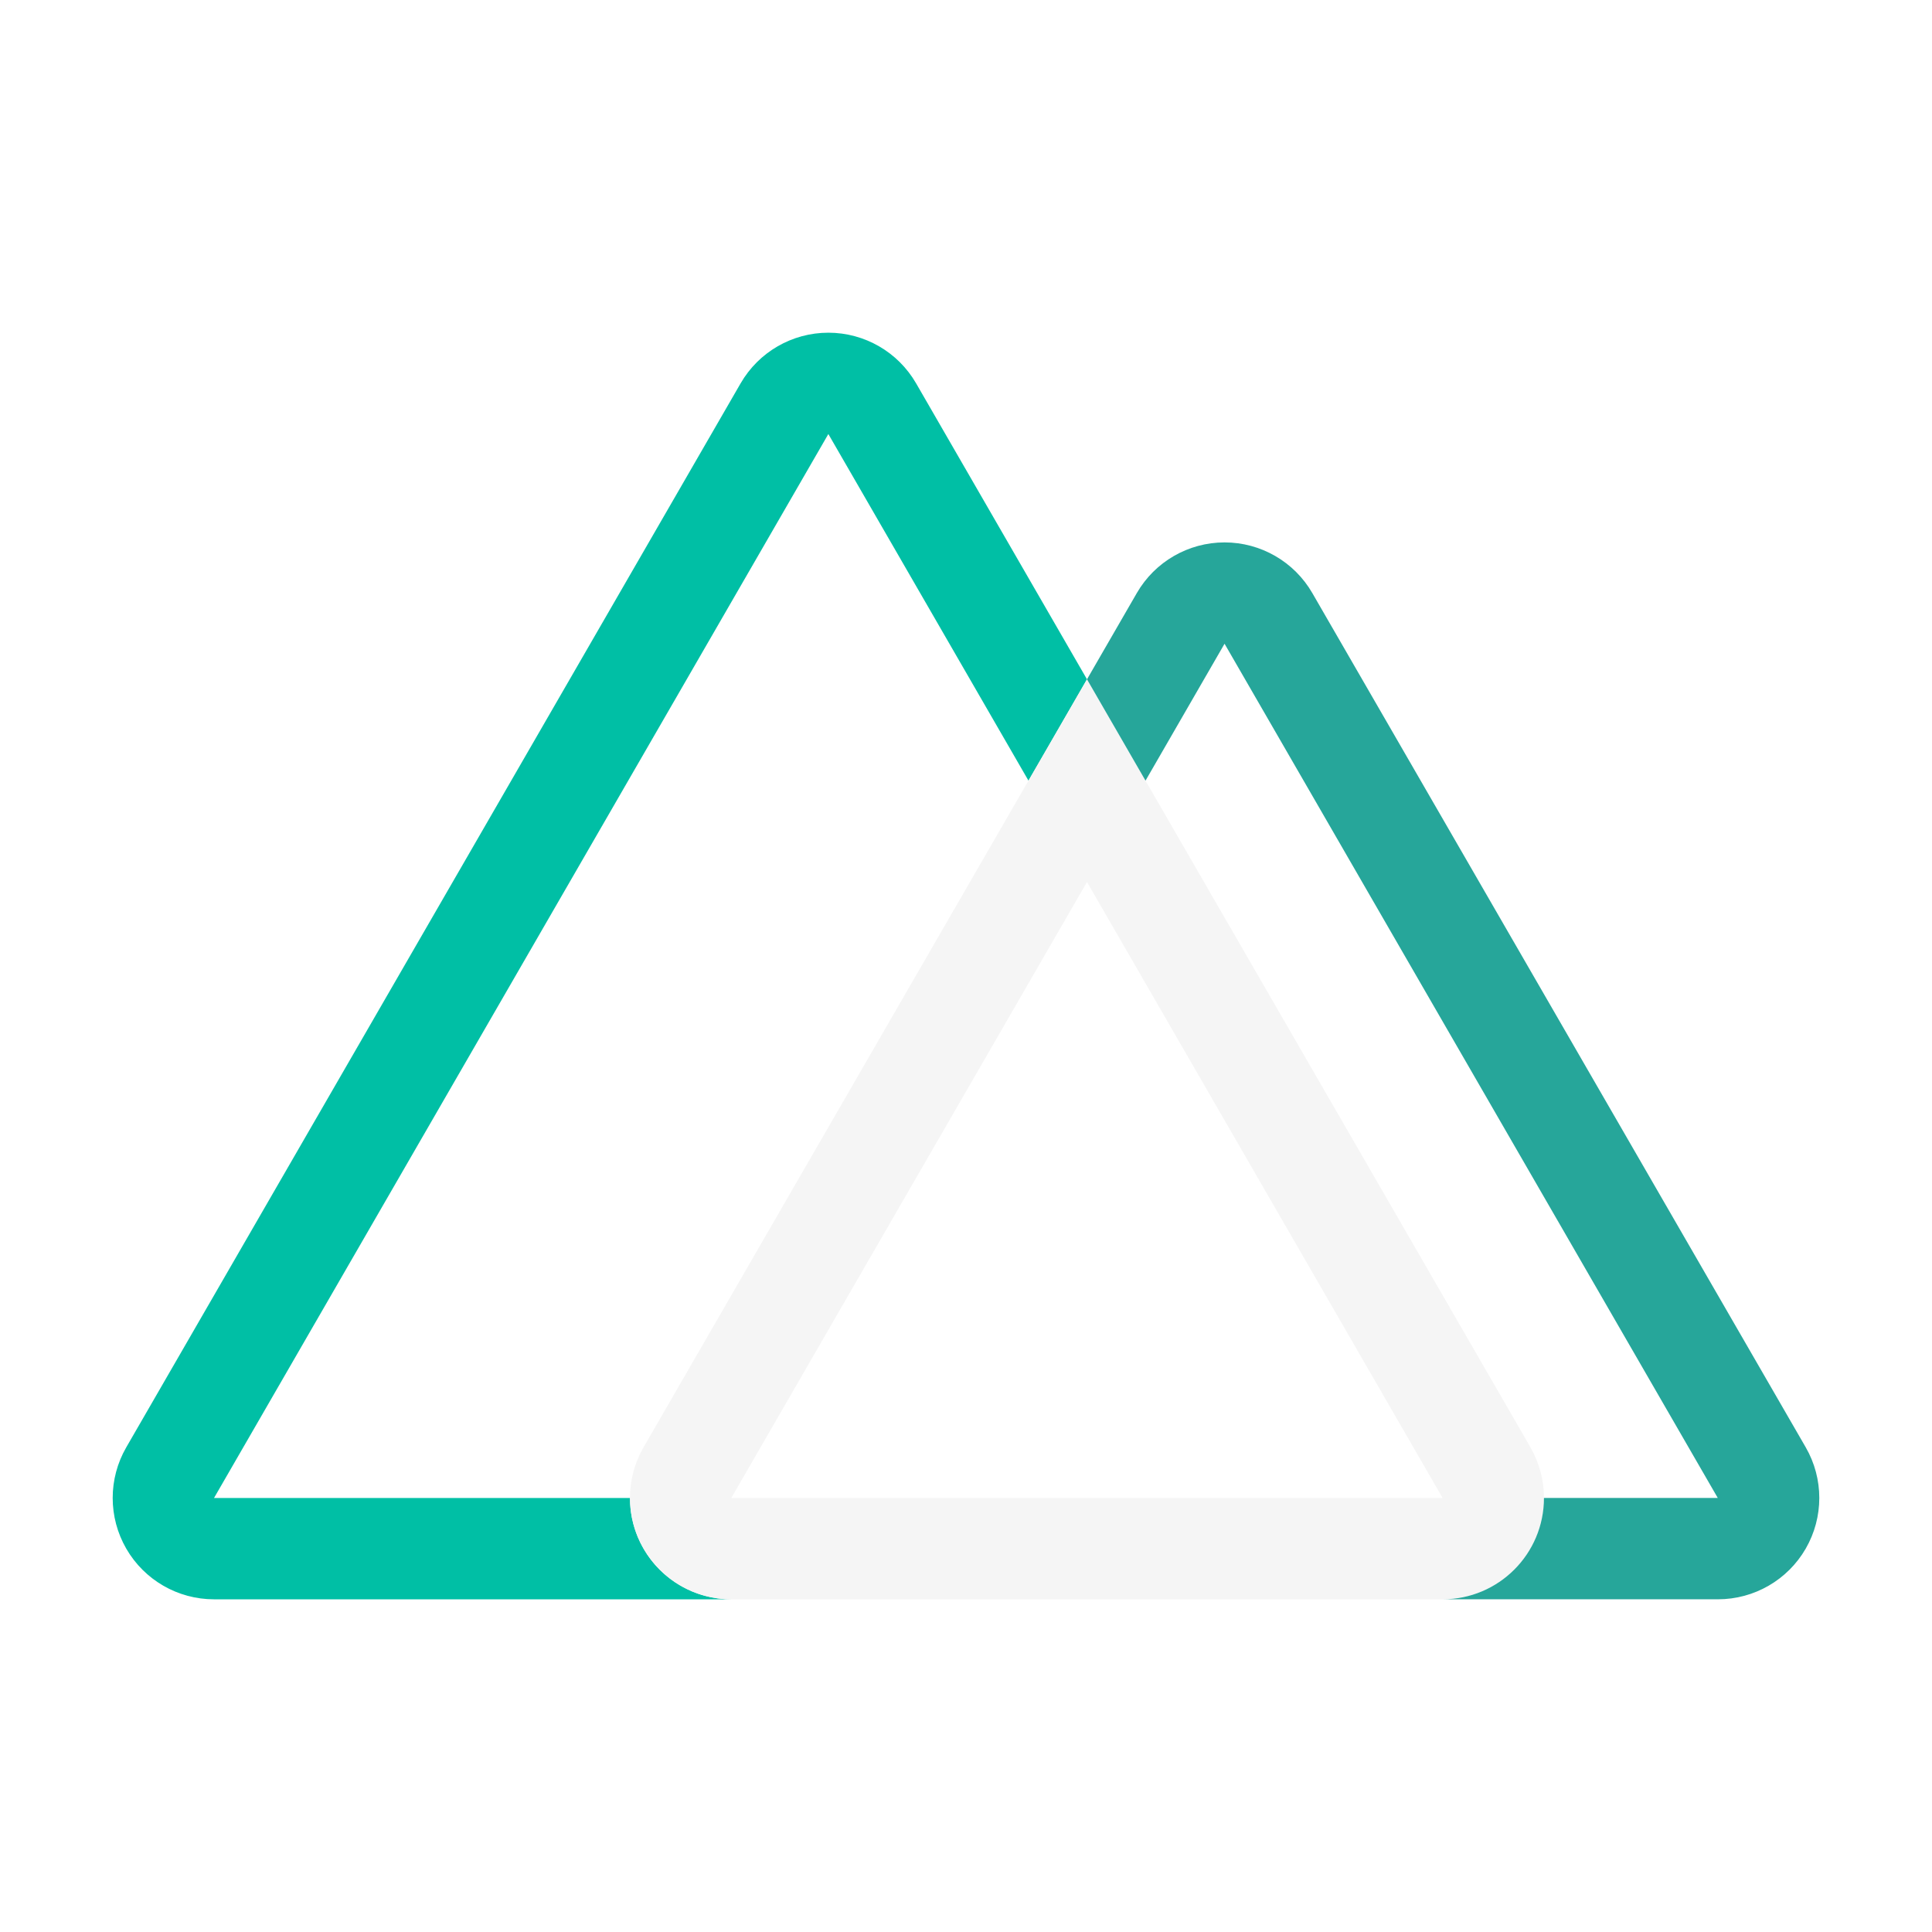
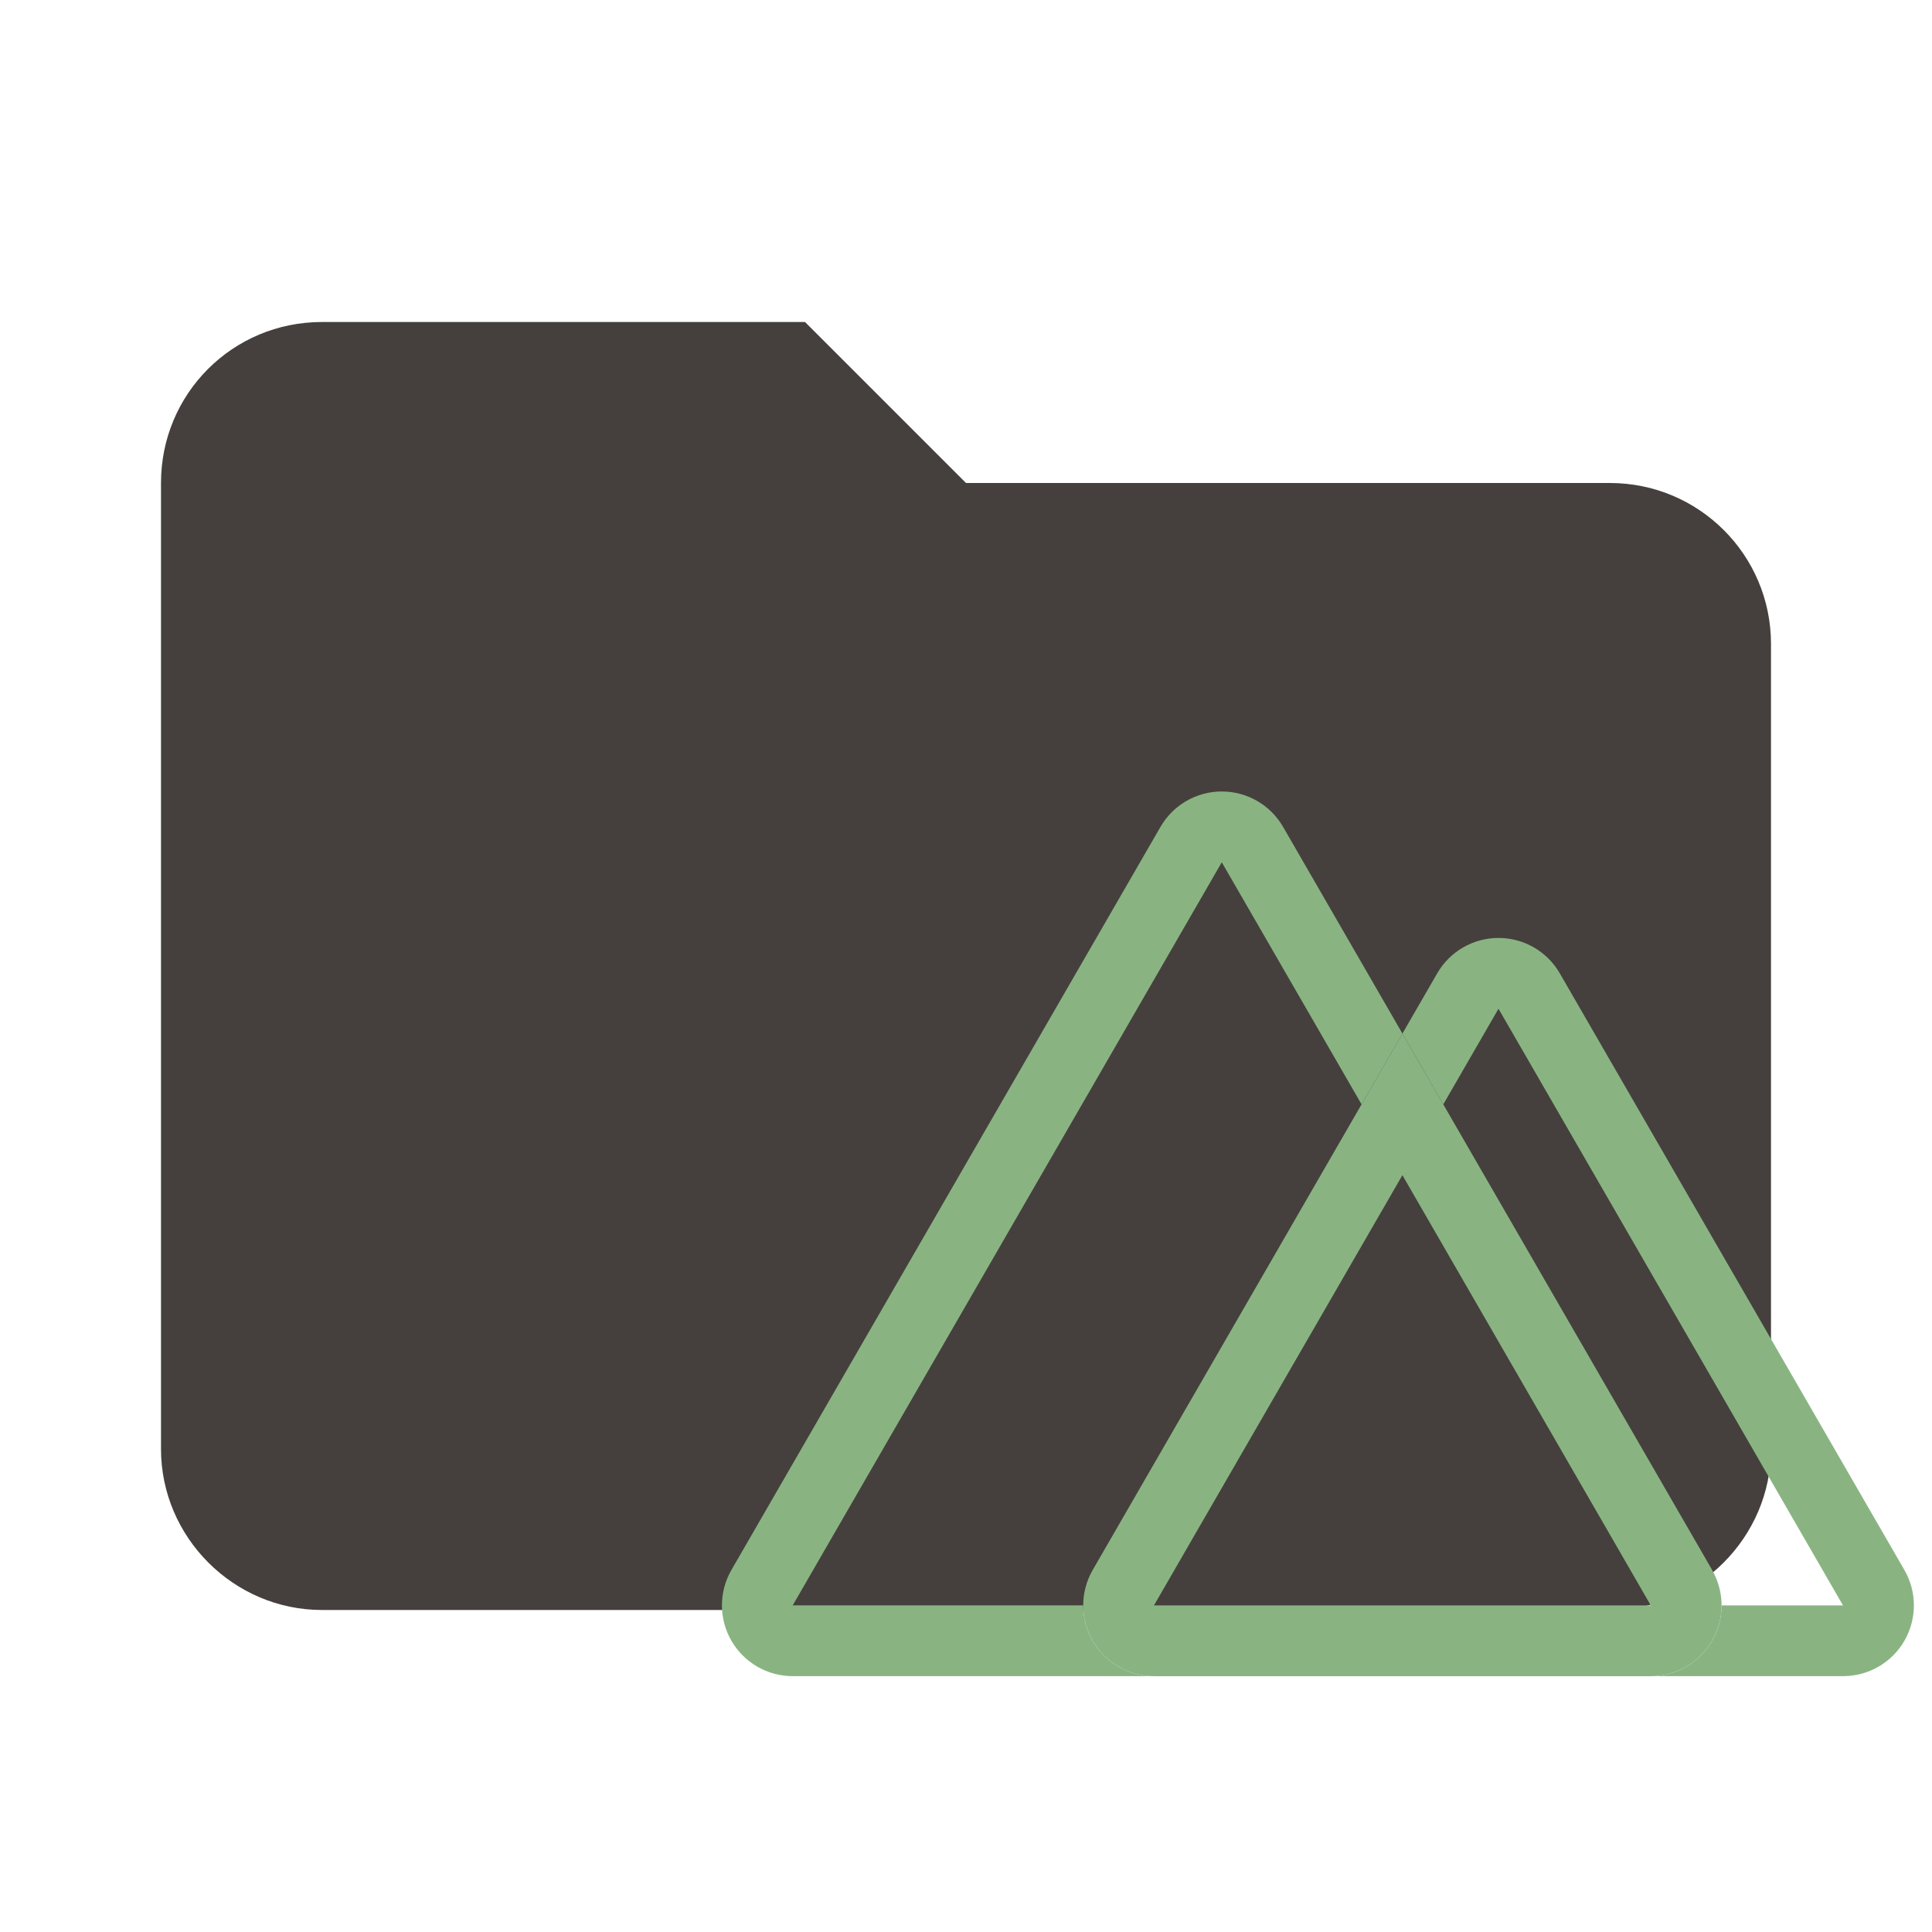
- <svg xmlns="http://www.w3.org/2000/svg" fill="none" viewBox="0 0 300 300">
-   <path d="m227.92 82.074-13.689 23.704-46.815-81.086-143.71 248.89h97.304c0 13.091 10.613 23.704 23.704 23.704H23.704A23.702 23.702 0 0 1 3.18 261.73L146.89 12.84a23.705 23.705 0 0 1 41.056 0z" fill="#00c58e" style="fill:#00bfa5" transform="translate(17.497 51.005) scale(.66379)" />
-   <path d="m331.66 261.73-90.054-155.95-13.689-23.704-13.689 23.704-90.044 155.95a23.704 23.704 0 0 0 20.524 35.556h166.4a23.703 23.703 0 0 0 20.533-35.556zm-186.95 11.852 83.21-144.1 83.19 144.1h-166.4z" fill="#2f495e" style="fill:#f5f5f5" transform="translate(17.497 51.005) scale(.66379)" />
-   <path d="M396.05 285.43a23.7 23.7 0 0 1-20.523 11.852h-64.415c13.091 0 23.704-10.612 23.704-23.704h40.662l-115.38-199.83-18.489 32.03-13.689-23.704 11.654-20.178a23.705 23.705 0 0 1 41.056 0l115.42 199.83a23.704 23.704 0 0 1 0 23.704z" fill="#108775" style="fill:#26a69a" transform="translate(17.497 51.005) scale(.66379)" />
+ <svg xmlns="http://www.w3.org/2000/svg" clip-rule="evenodd" fill-rule="evenodd" stroke-linejoin="round" stroke-miterlimit="1.414" version="1.1" viewBox="0 0 24 24" xml:space="preserve">
+   <path d="m10 4h-6c-1.11 0-2 0.89-2 2v12c0 1.097 0.903 2 2 2h16c1.097 0 2-0.903 2-2v-10c0-1.11-0.9-2-2-2h-8l-2-2z" fill="#e57373" fill-rule="nonzero" style="fill:#45403d" />
+   <g style="fill:#b2dfdb">
+     <g transform="matrix(.055876 0 0 .055876 7.9902 6.9458)" style="fill:#b2dfdb">
+       <path d="m168.79 105.48-9.087 15.734-31.075-53.824-95.393 165.21h64.589c0 8.69 7.045 15.734 15.734 15.734h-80.325c-5.621 0-10.814-3.001-13.624-7.869-2.81-4.868-2.81-10.865 7.57e-4 -15.733l95.393-165.21c2.811-4.868 8.005-7.868 13.626-7.868 5.622 0 10.816 2.999 13.626 7.868z" fill="#00c58e" style="fill:#89b482;stroke-width:.664" />
+       <path d="m237.65 224.74-59.777-103.52-9.087-15.734-9.087 15.734-59.77 103.52c-2.81 4.868-2.811 10.865-6.63e-4 15.733 2.81 4.868 8.003 7.869 13.624 7.869h110.45c5.622 0 10.817-2.997 13.629-7.866 2.812-4.868 2.812-10.867 6.6e-4 -15.736zm-124.1 7.867 55.234-95.652 55.221 95.652z" fill="#2f495e" style="fill:#89b482;stroke-width:.664" />
+       <path d="m280.39 240.47c-2.81 4.867-8.003 7.867-13.623 7.867h-42.758c8.69 0 15.734-7.044 15.734-15.734h26.991l-76.588-132.65-12.273 21.261-9.087-15.734 7.736-13.394c2.811-4.868 8.005-7.868 13.626-7.868 5.622 0 10.816 2.999 13.626 7.868l76.615 132.65c2.811 4.868 2.811 10.866 0 15.734z" fill="#108775" style="fill:#89b482;stroke-width:.664" />
+     </g>
+   </g>
</svg>
